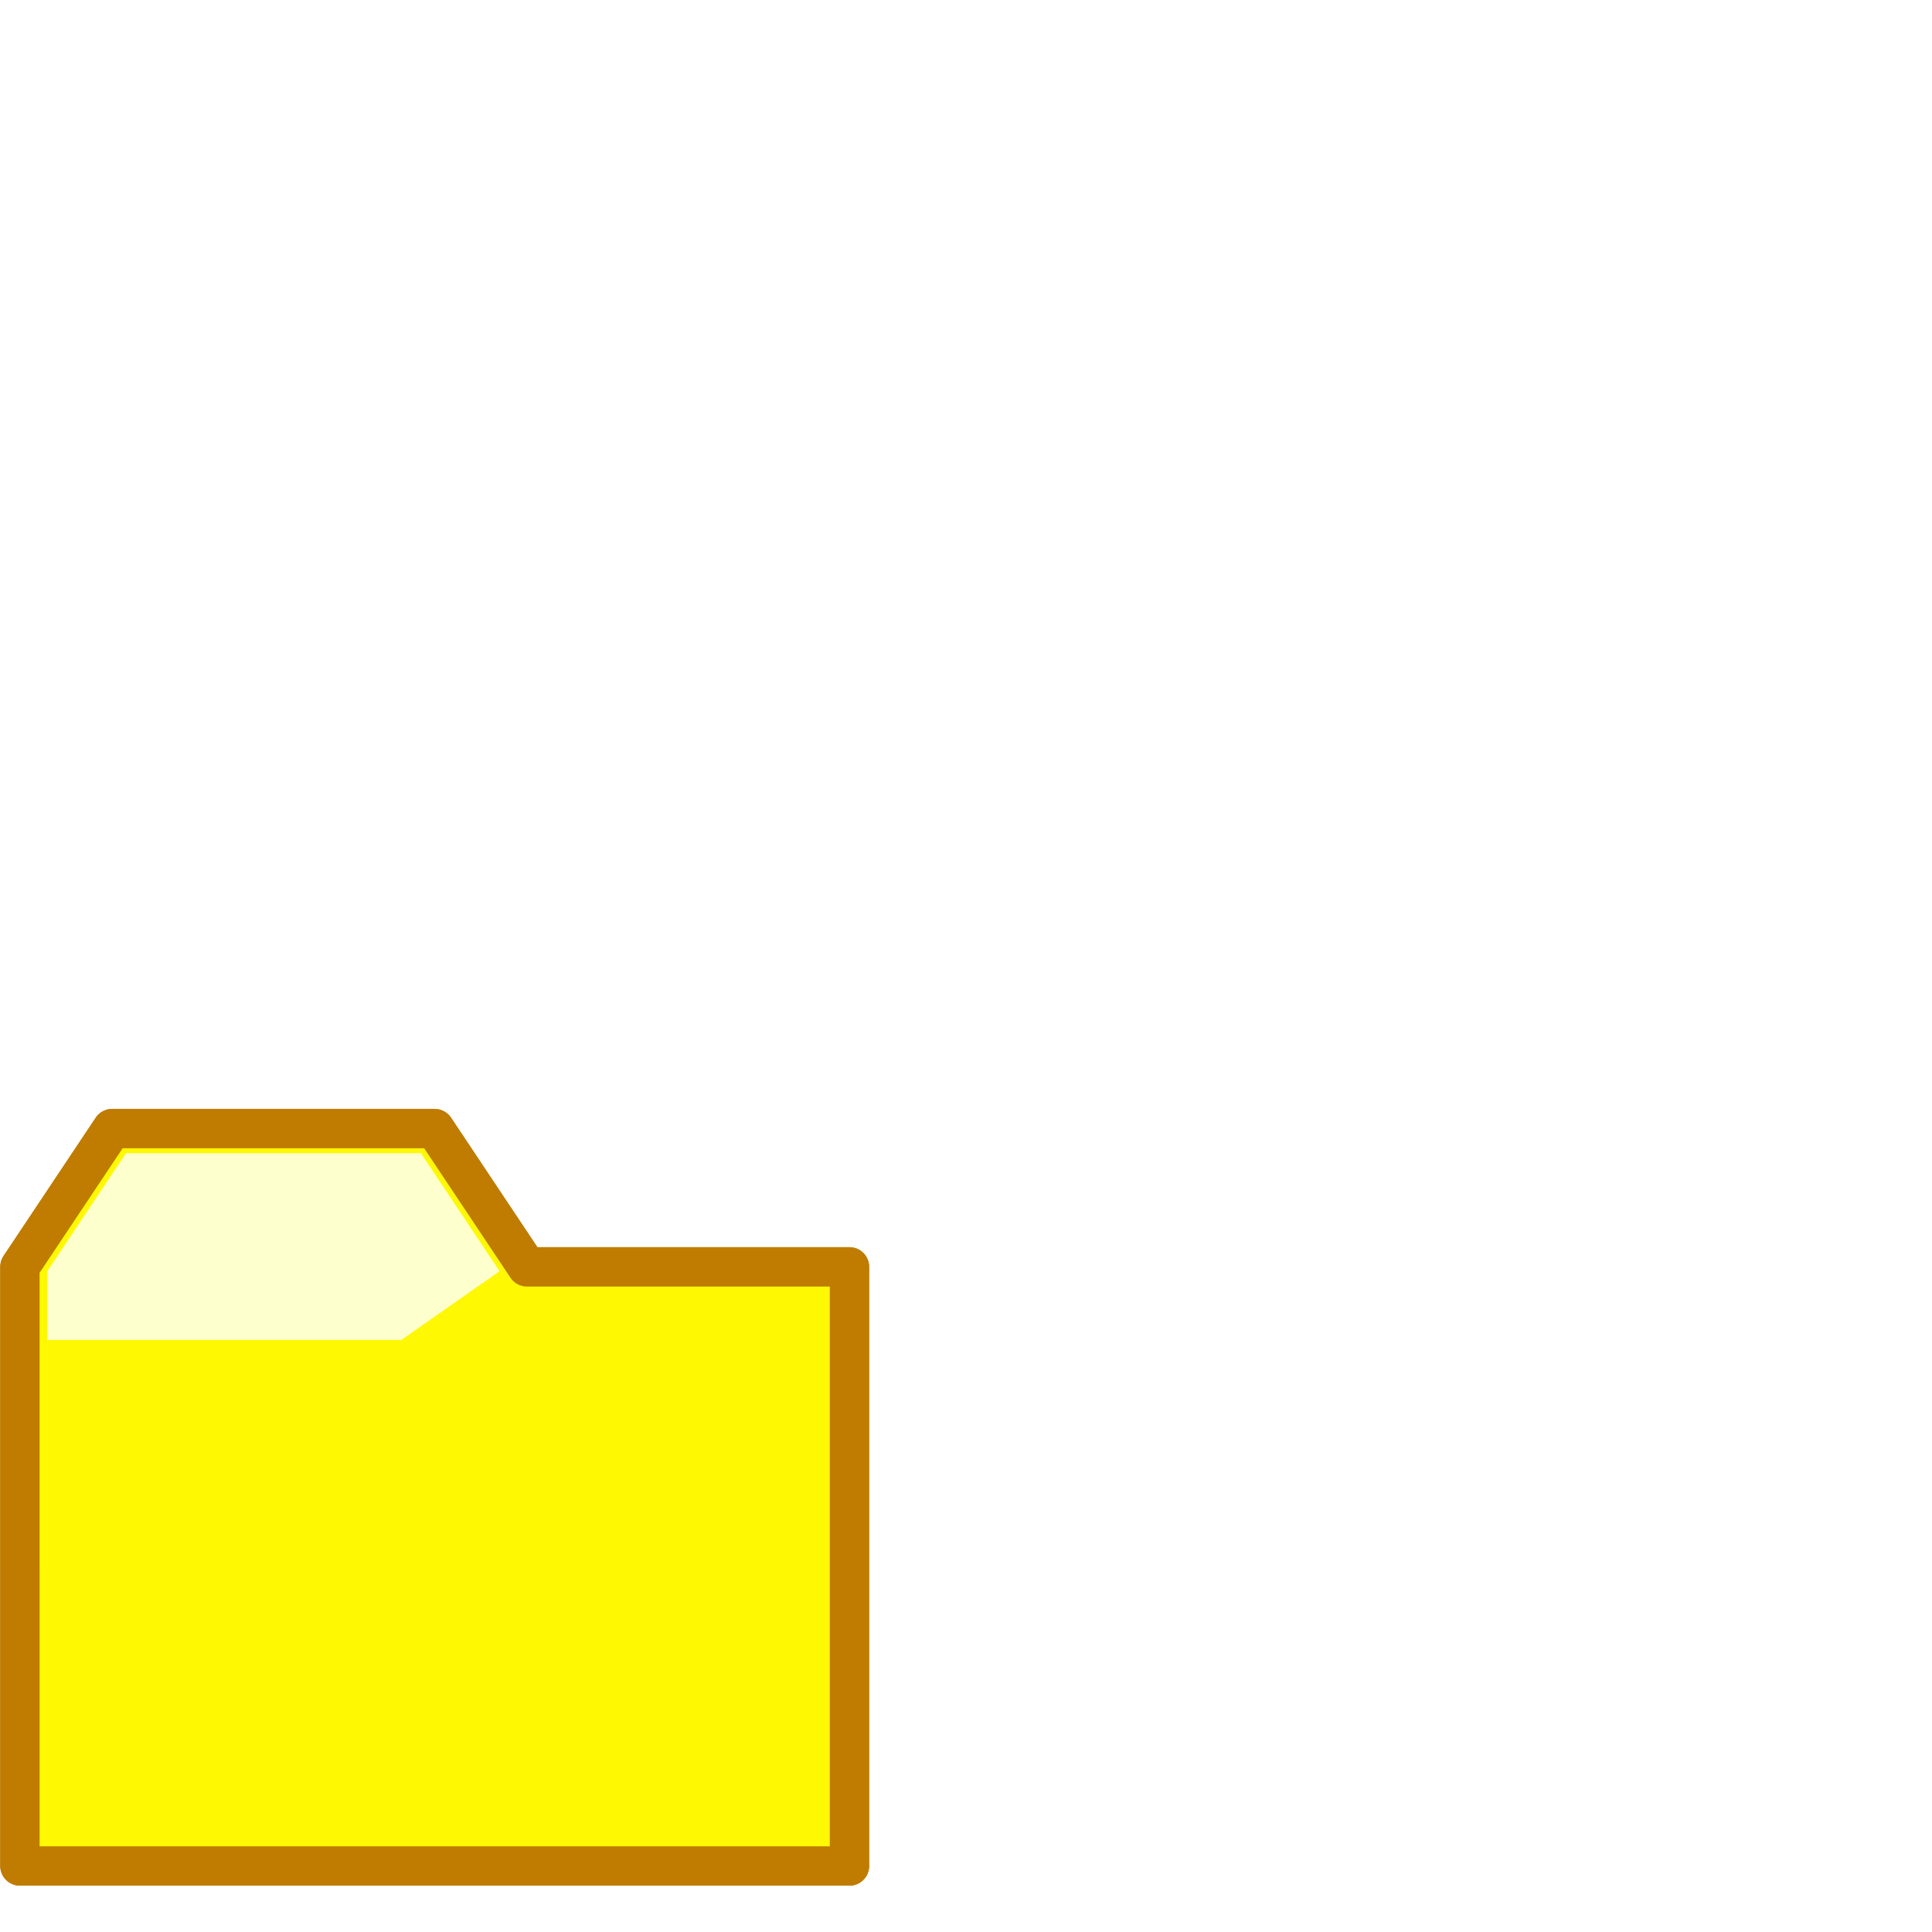
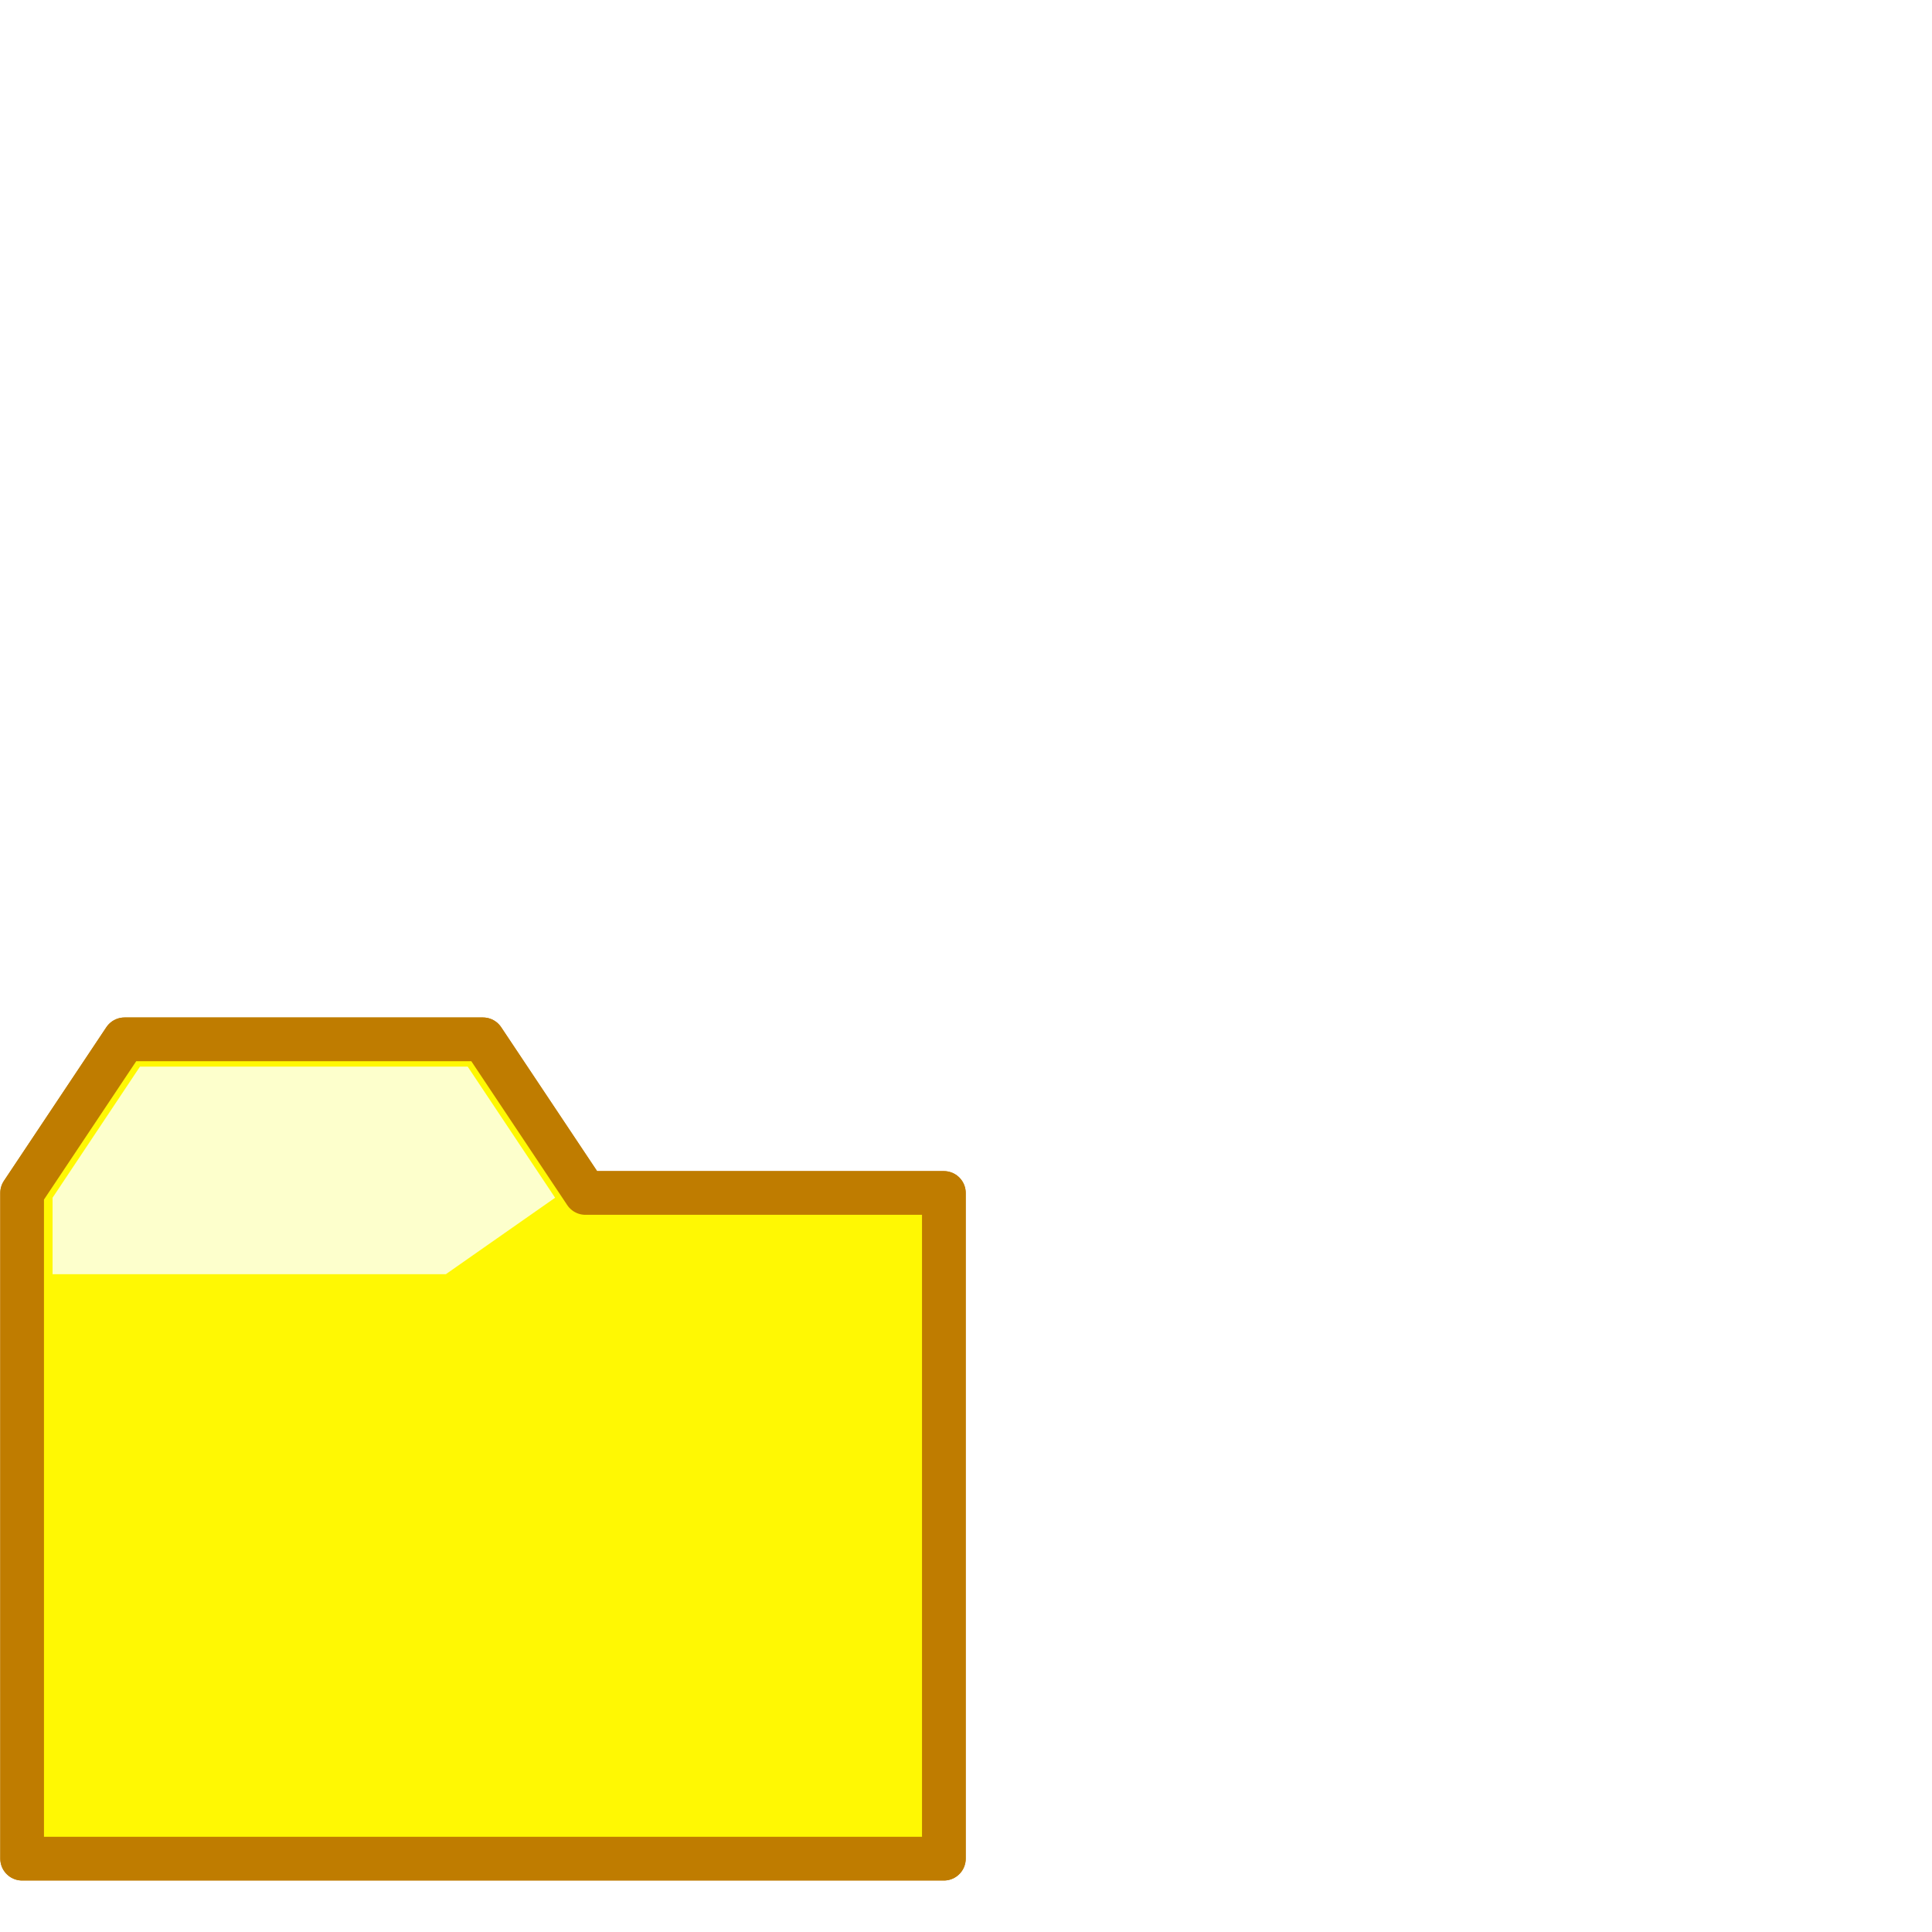
<svg xmlns="http://www.w3.org/2000/svg" height="100" viewBox="0 0 100 100" width="100">
-   <g transform="matrix(.45 0 0 .45 -.256903 55.22965)">
+   <g transform="matrix(.5 0 0 .5 -.2854475 50.25517)">
    <g>
      <path d="m2.862 91.897h95.417v-68.912h-37.107l-10.602-15.903h-37.107l-10.602 15.903z" fill="#fff803" fill-rule="evenodd" stroke="#bf7c00" stroke-linejoin="round" stroke-width="4.524" />
      <path d="m6.012 31.395h40.713l11.309-7.916-9.047-13.571h-33.928l-9.047 13.571z" fill="#fdffcc" stroke-width=".958" />
    </g>
    <g>
      <path d="m2.862 91.897h95.417v-68.912h-37.107l-10.602-15.903h-37.107l-10.602 15.903z" fill="#fff803" fill-rule="evenodd" stroke="#bf7c00" stroke-linejoin="round" stroke-width="4.524" />
      <path d="m6.012 31.395h40.713l11.309-7.916-9.047-13.571h-33.928l-9.047 13.571z" fill="#fdffcc" stroke-width=".958" />
    </g>
  </g>
</svg>
